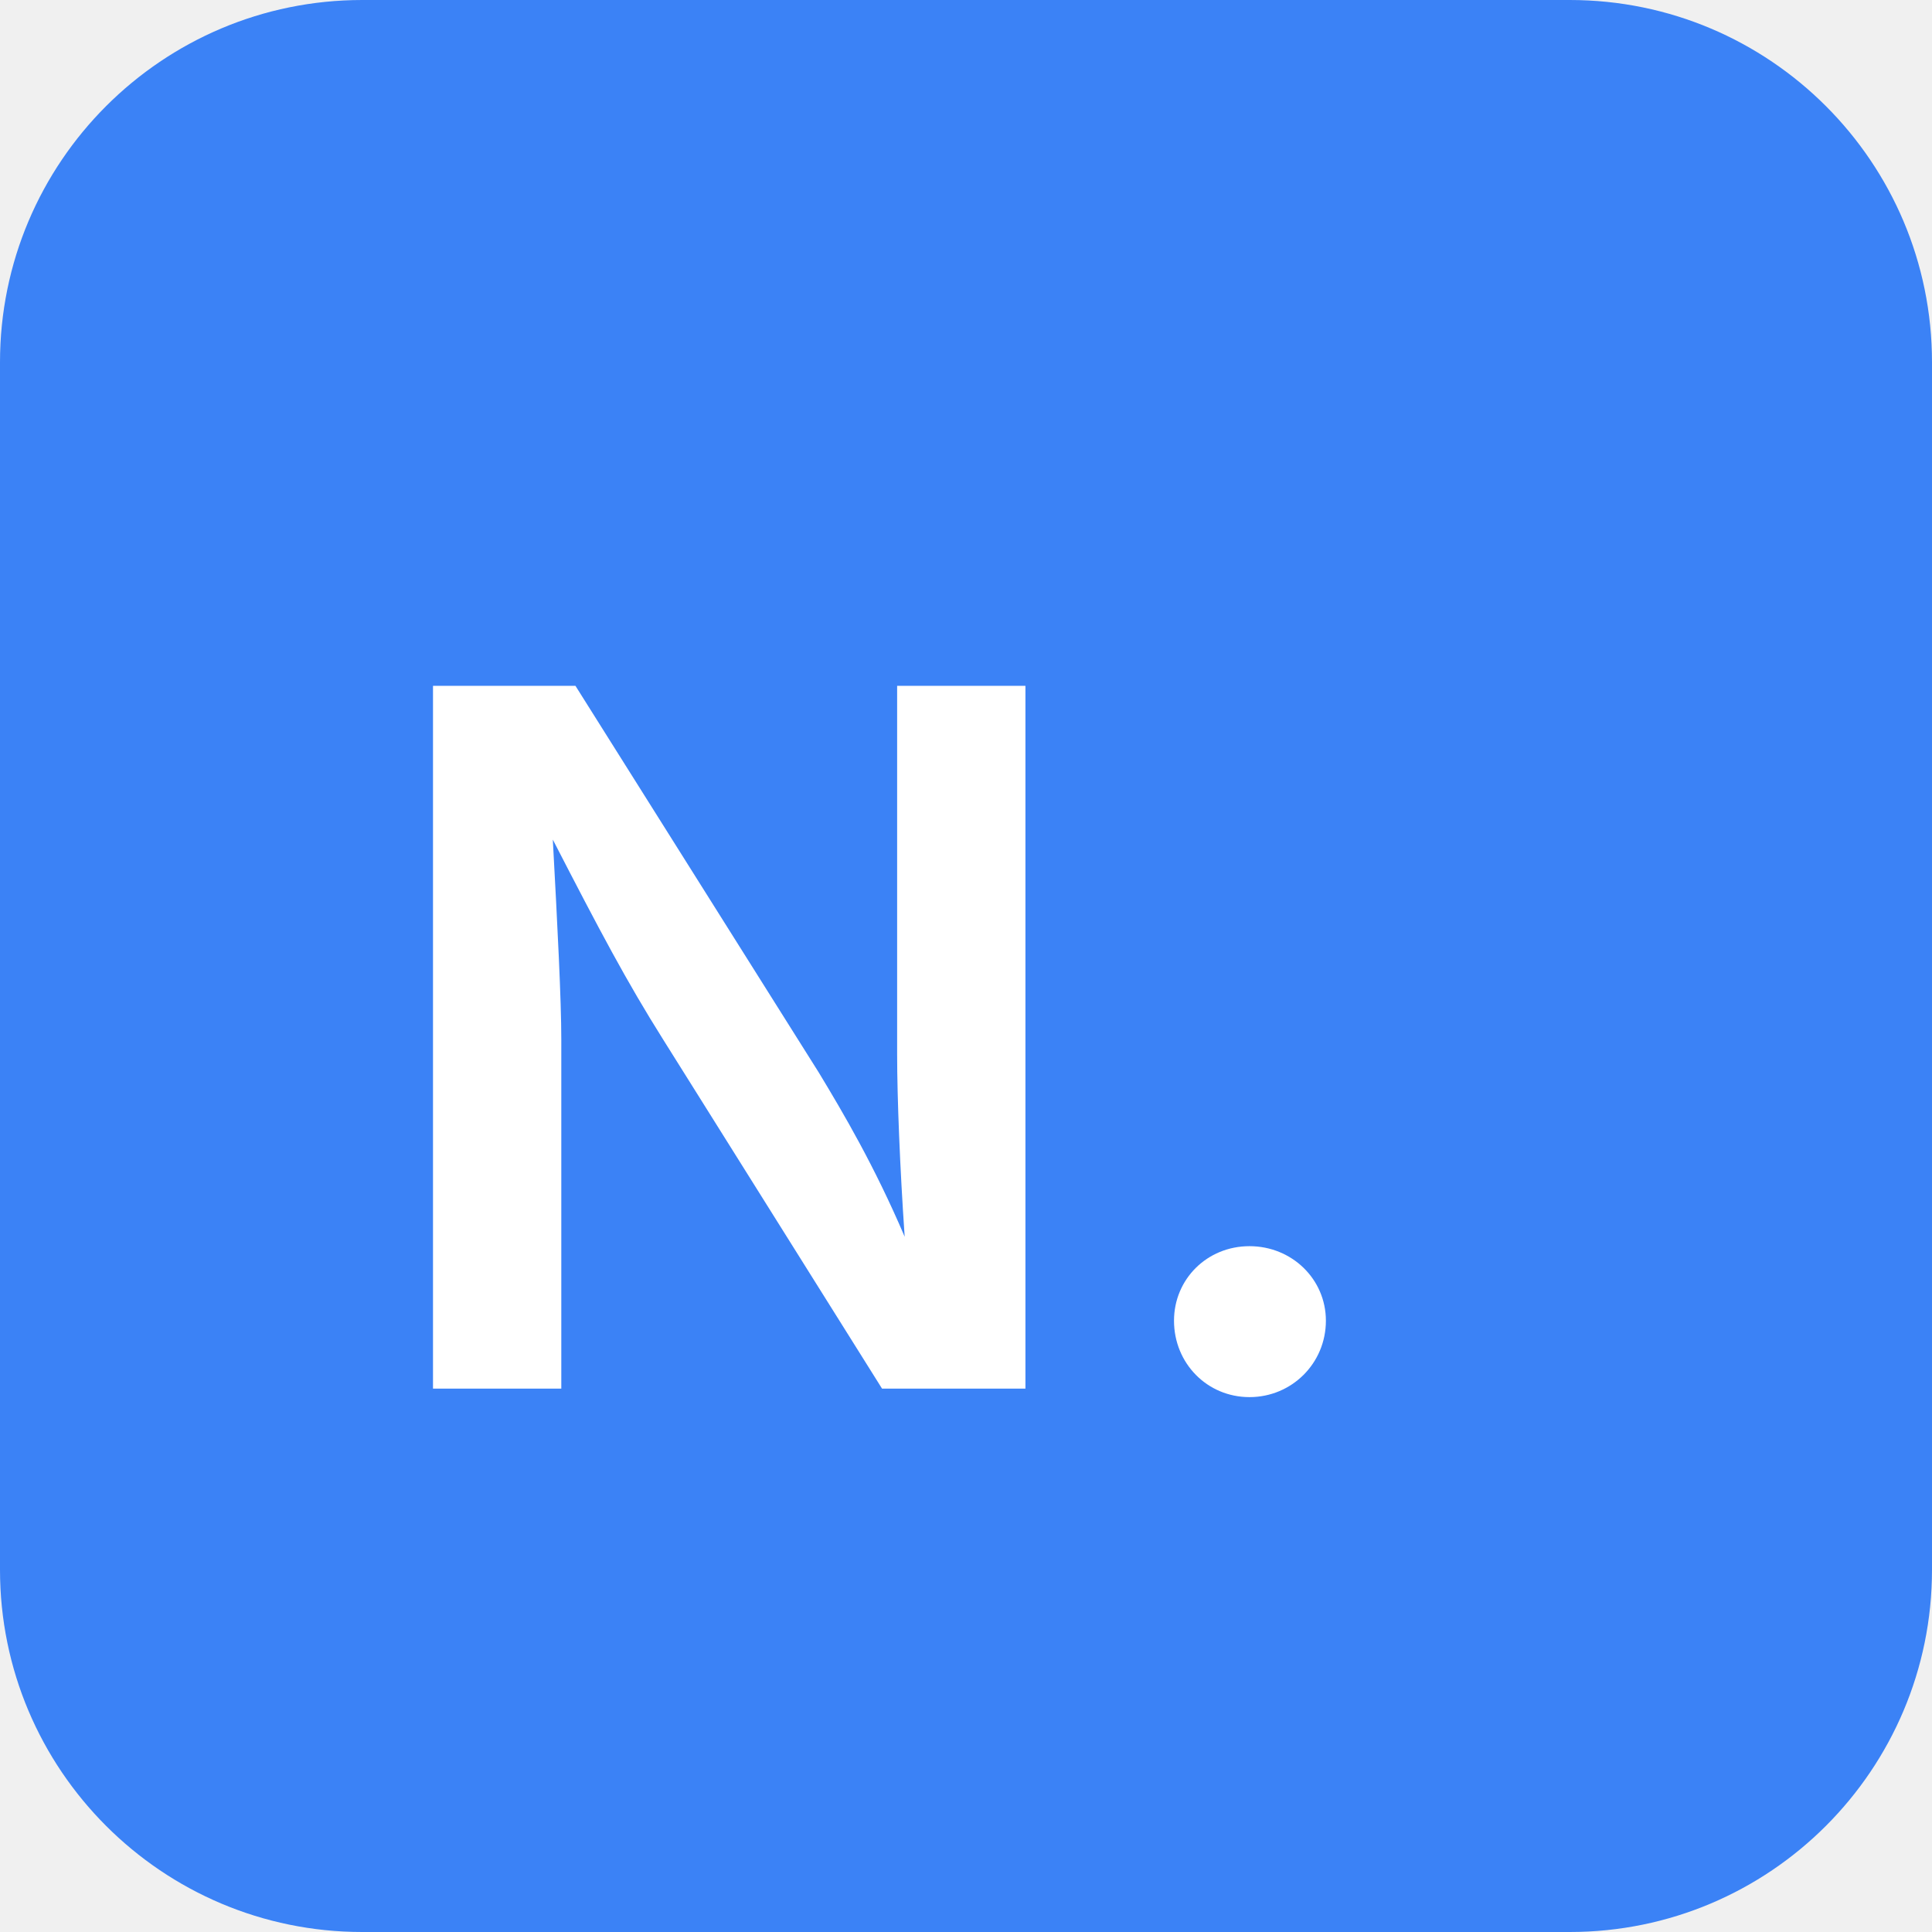
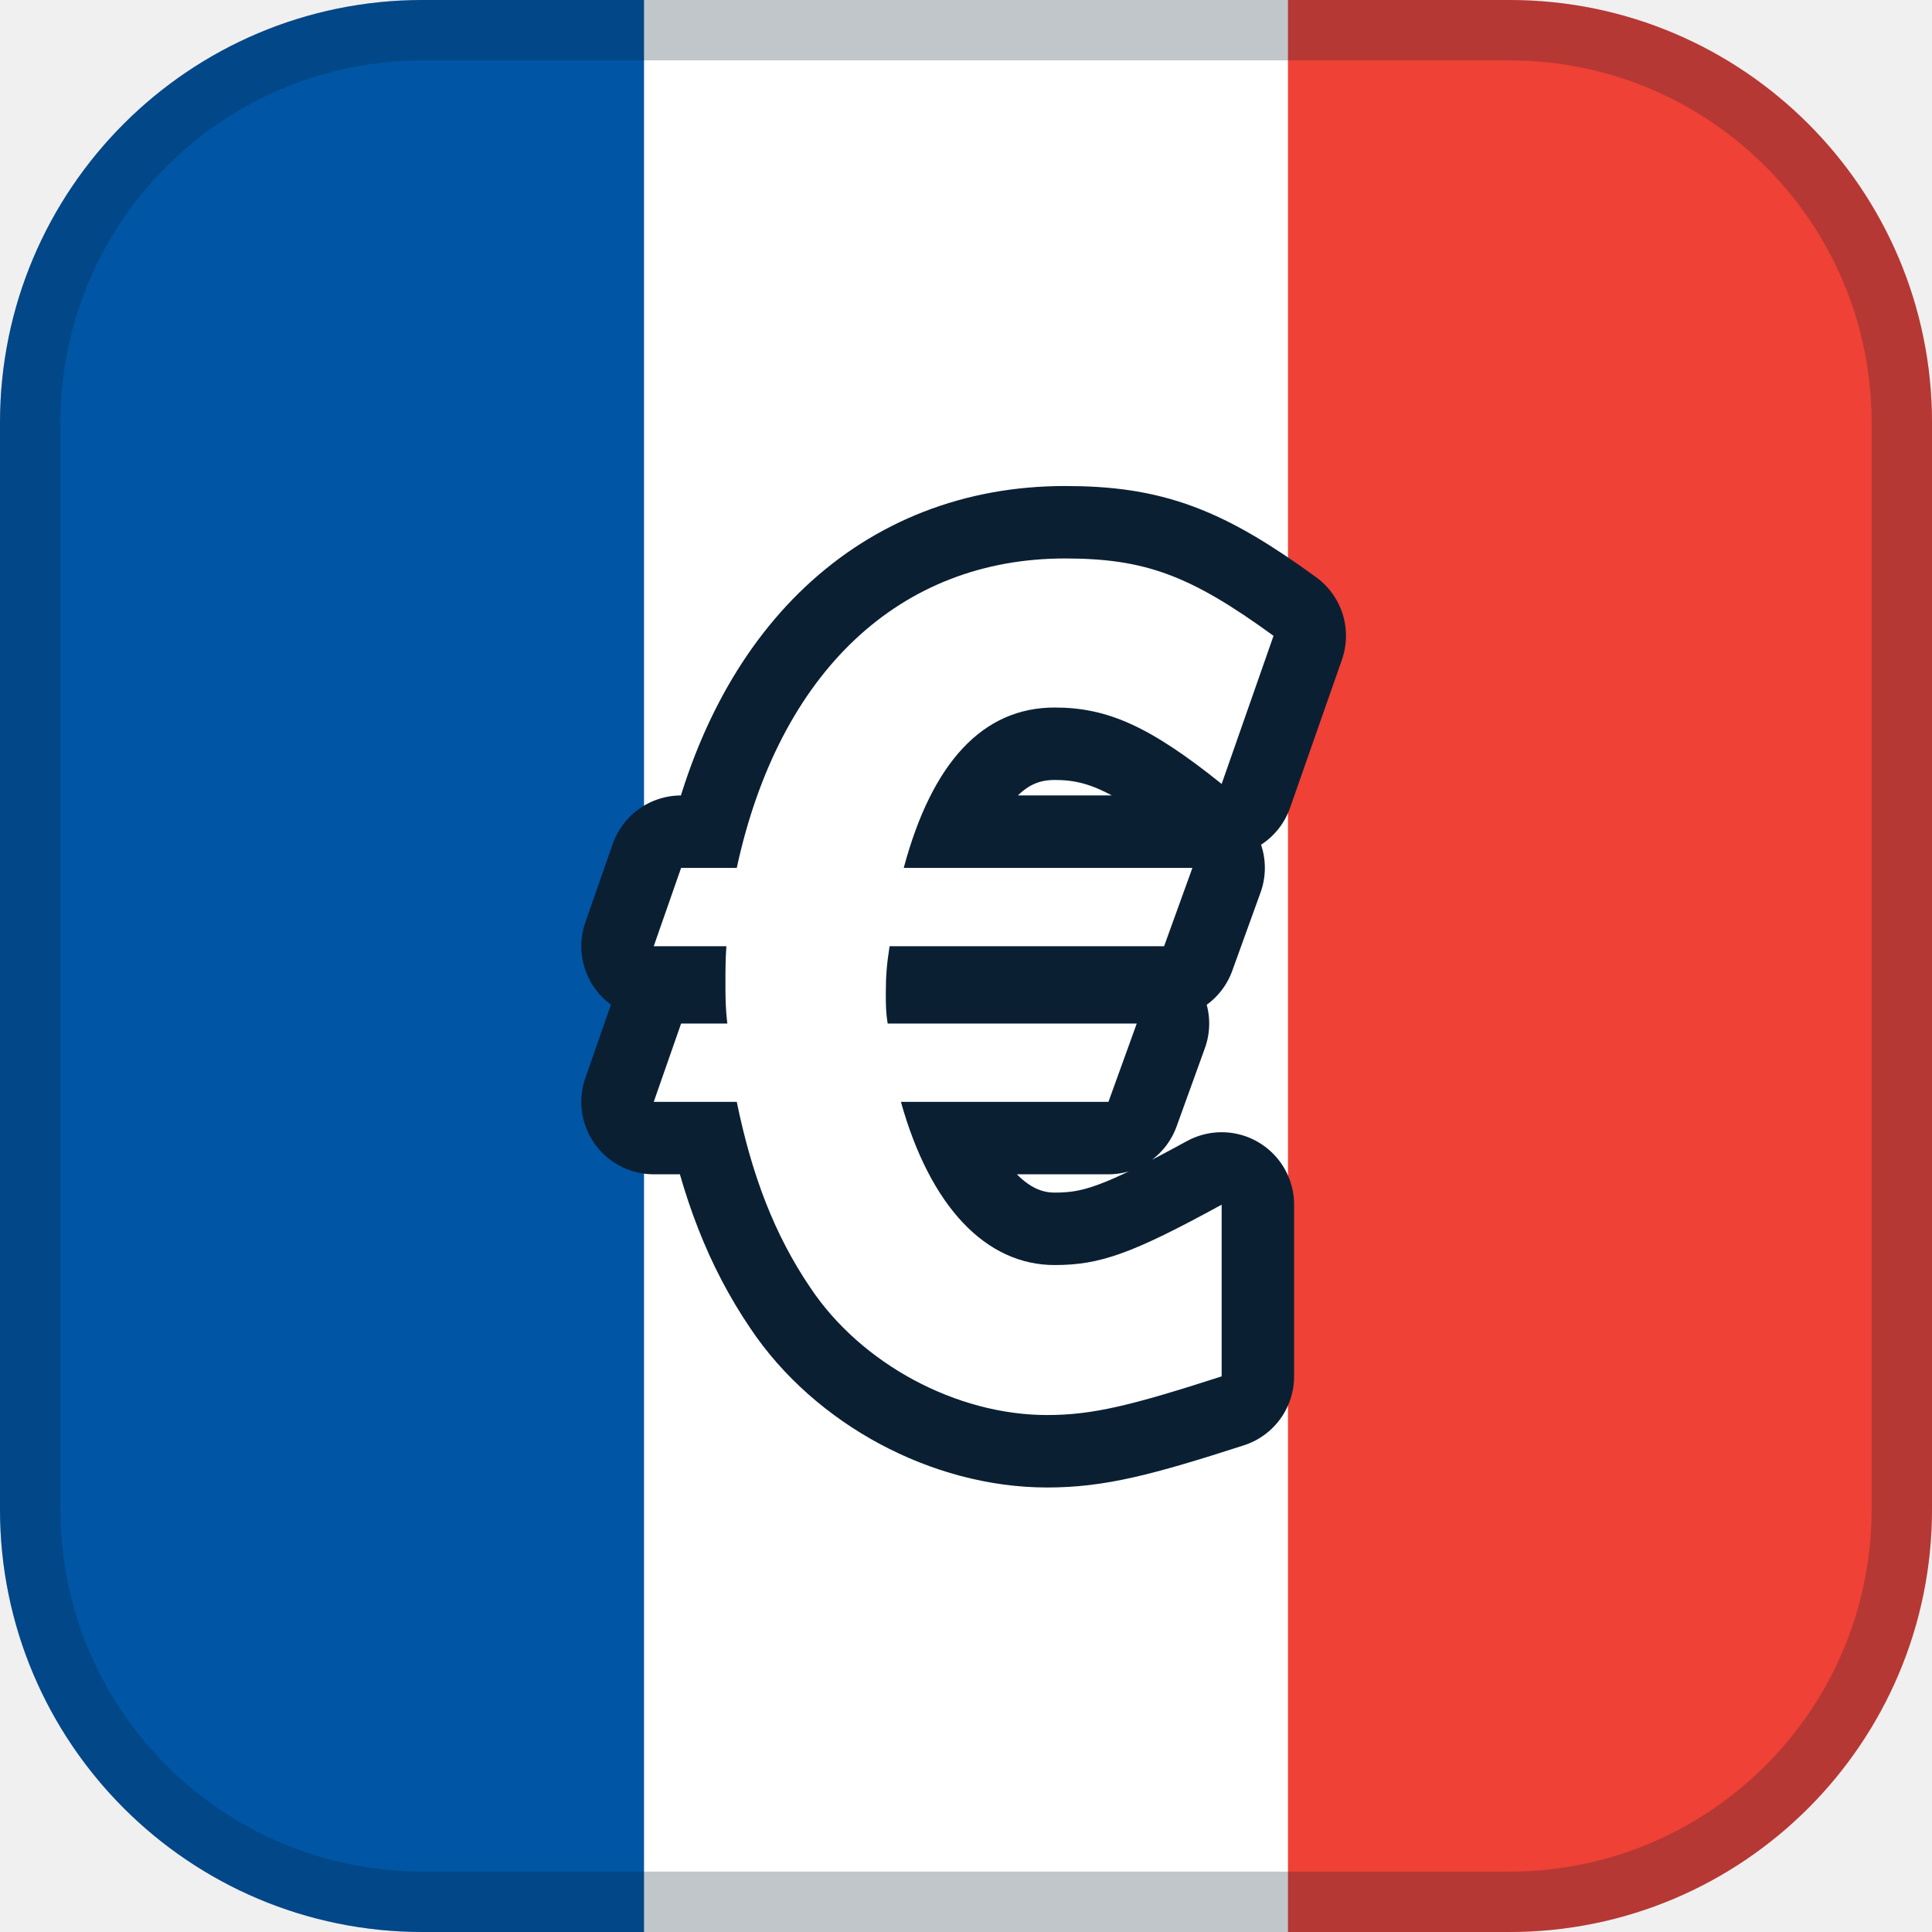
- <svg xmlns="http://www.w3.org/2000/svg" viewBox="0 0 32 32" fill="none">
-   <rect width="32" height="32" rx="6" fill="#3b82f6" />
-   <text x="6" y="23" font-family="system-ui, -apple-system, sans-serif" font-size="16" font-weight="600" fill="white">N.</text>
+ <svg xmlns="http://www.w3.org/2000/svg" viewBox="0 0 32 32">
+   <defs>
+     <clipPath id="r">
+       <rect width="32" height="32" rx="7" />
+     </clipPath>
+   </defs>
+   <g clip-path="url(#r)">
+     <rect x="0.000" y="0" width="10.717" height="32" fill="#0055A4" />
+     <rect x="10.667" y="0" width="10.717" height="32" fill="#FFFFFF" />
+     <rect x="21.333" y="0" width="10.717" height="32" fill="#EF4135" />
+   </g>
+   <rect x="0.5" y="0.5" width="31" height="31" rx="6.5" fill="none" stroke="#0B1F33" stroke-opacity=".25" />
+   <text x="16" y="23" font-size="19" font-weight="900" fill="#fff" stroke="#0B1F33" stroke-width="2.4" paint-order="stroke" stroke-linejoin="round" font-family="Helvetica, Arial, sans-serif" text-anchor="middle">€</text>
</svg>
